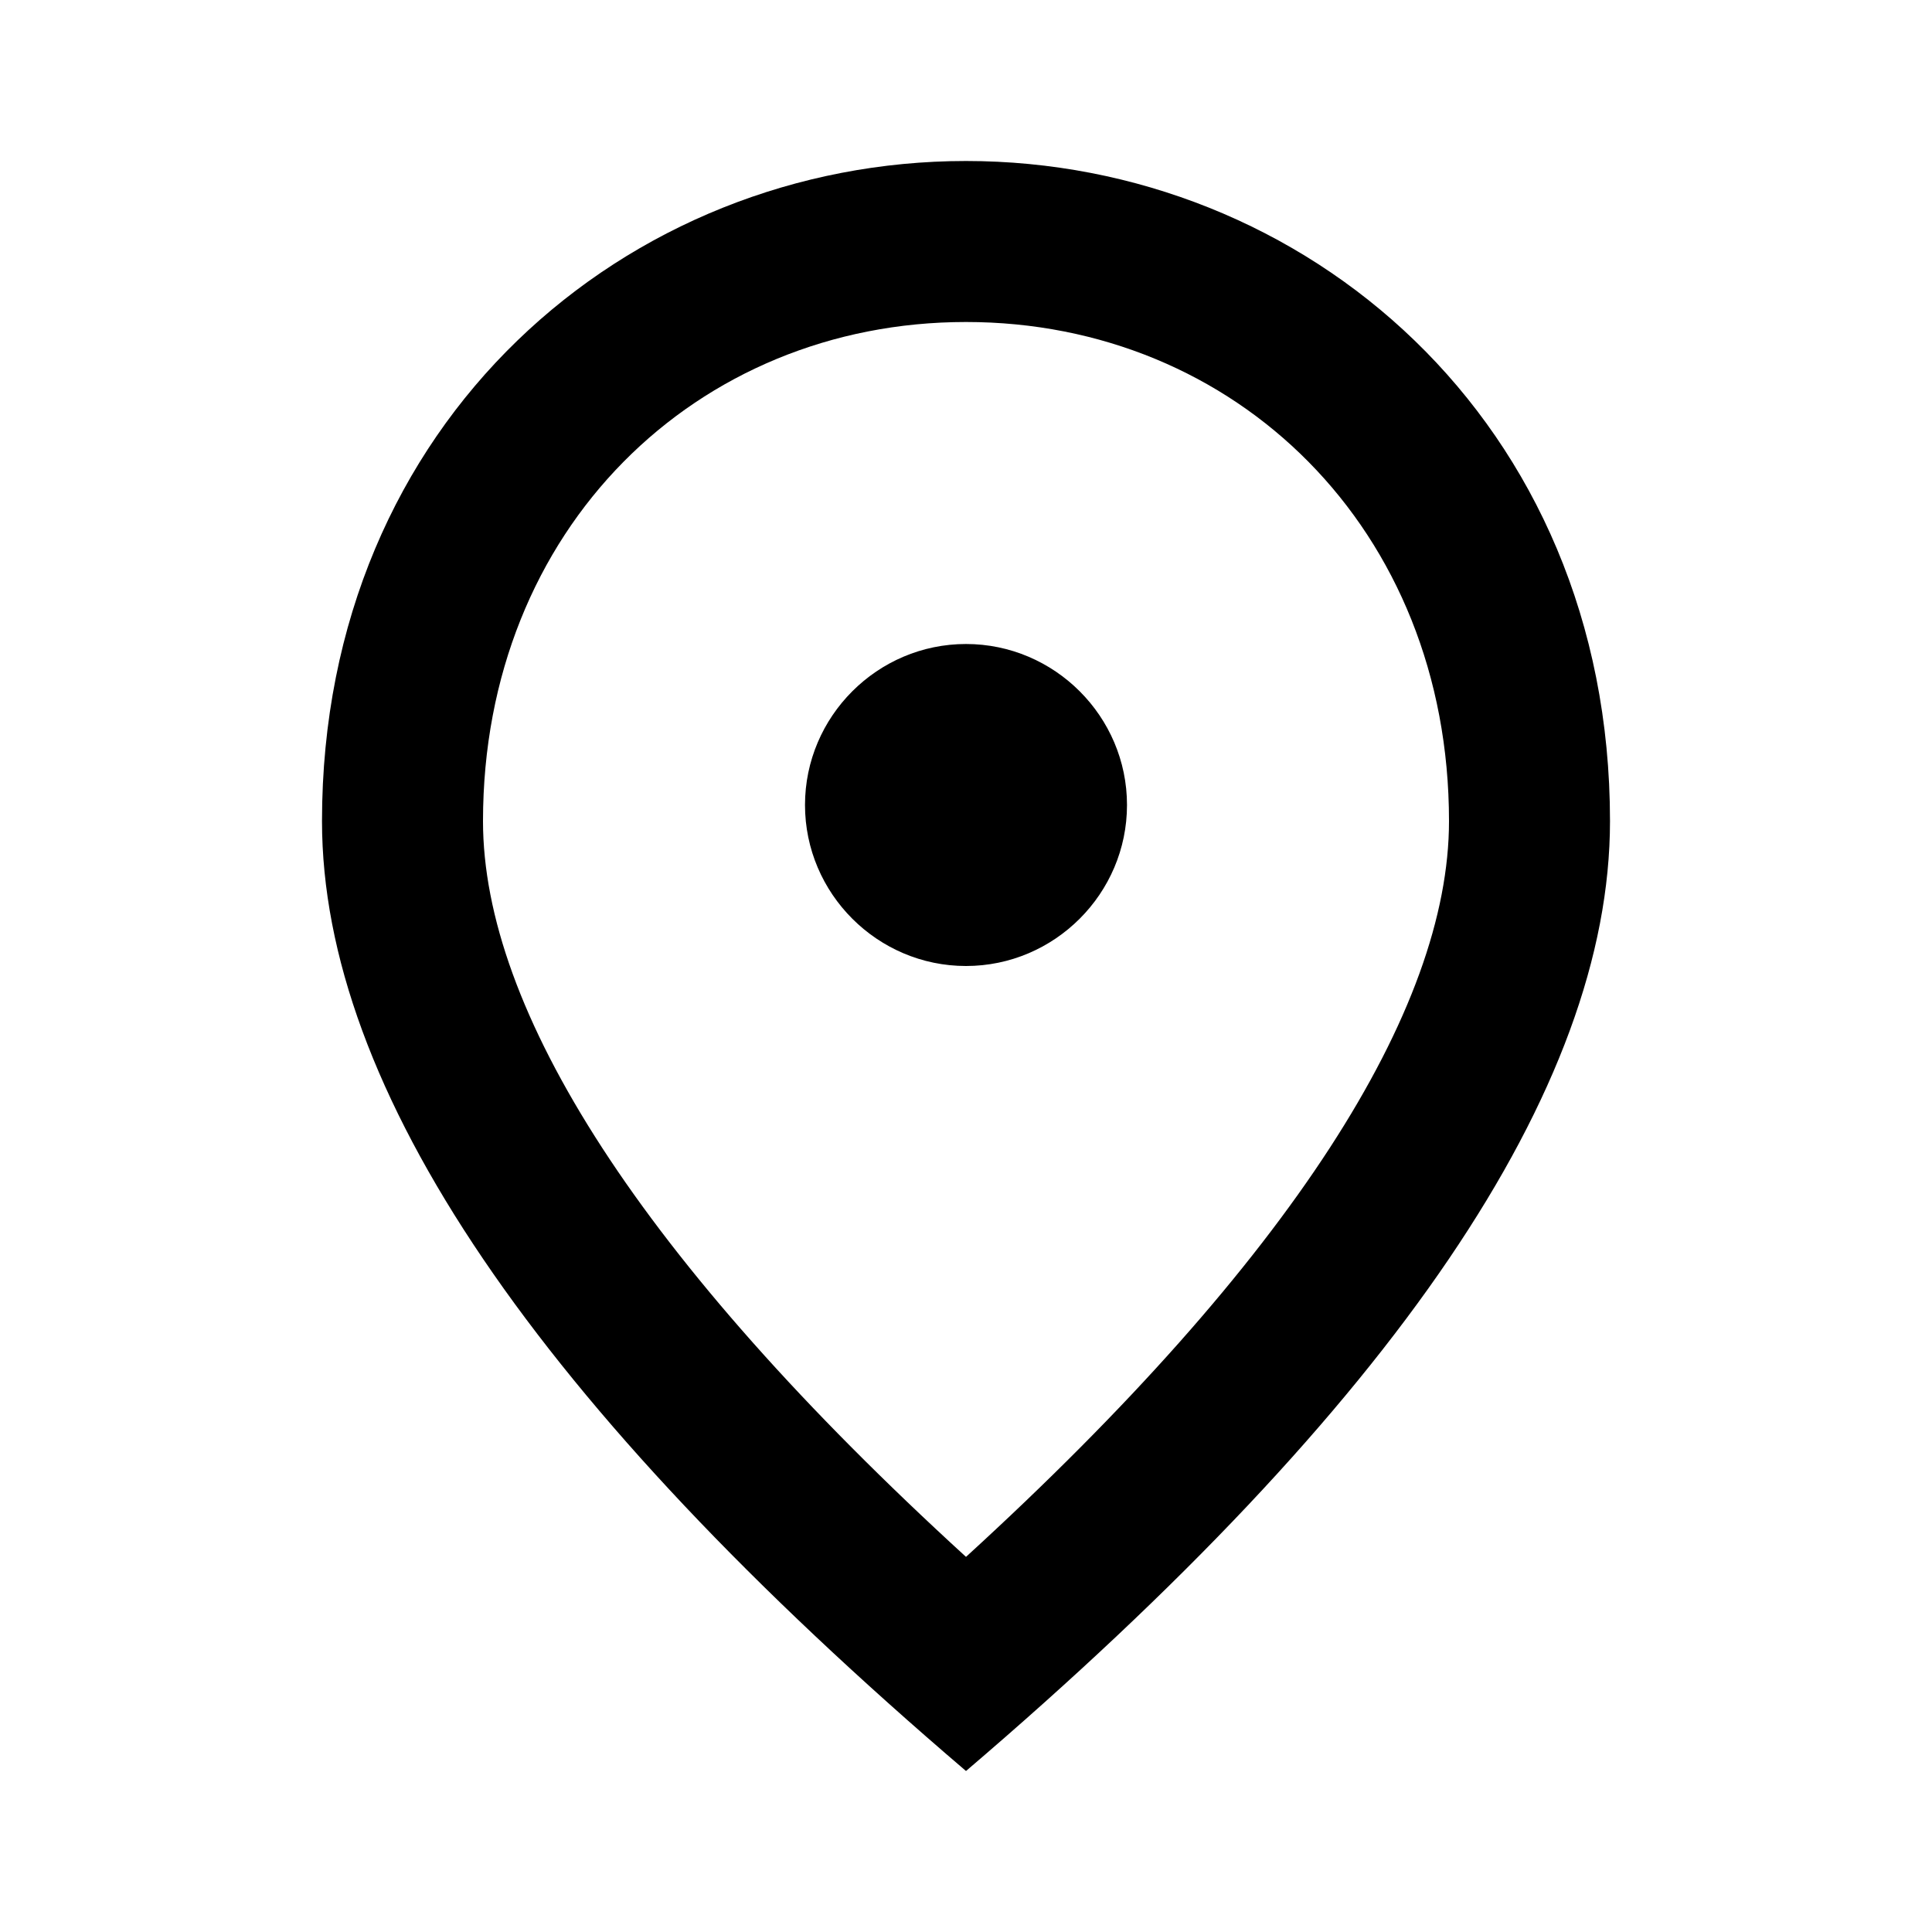
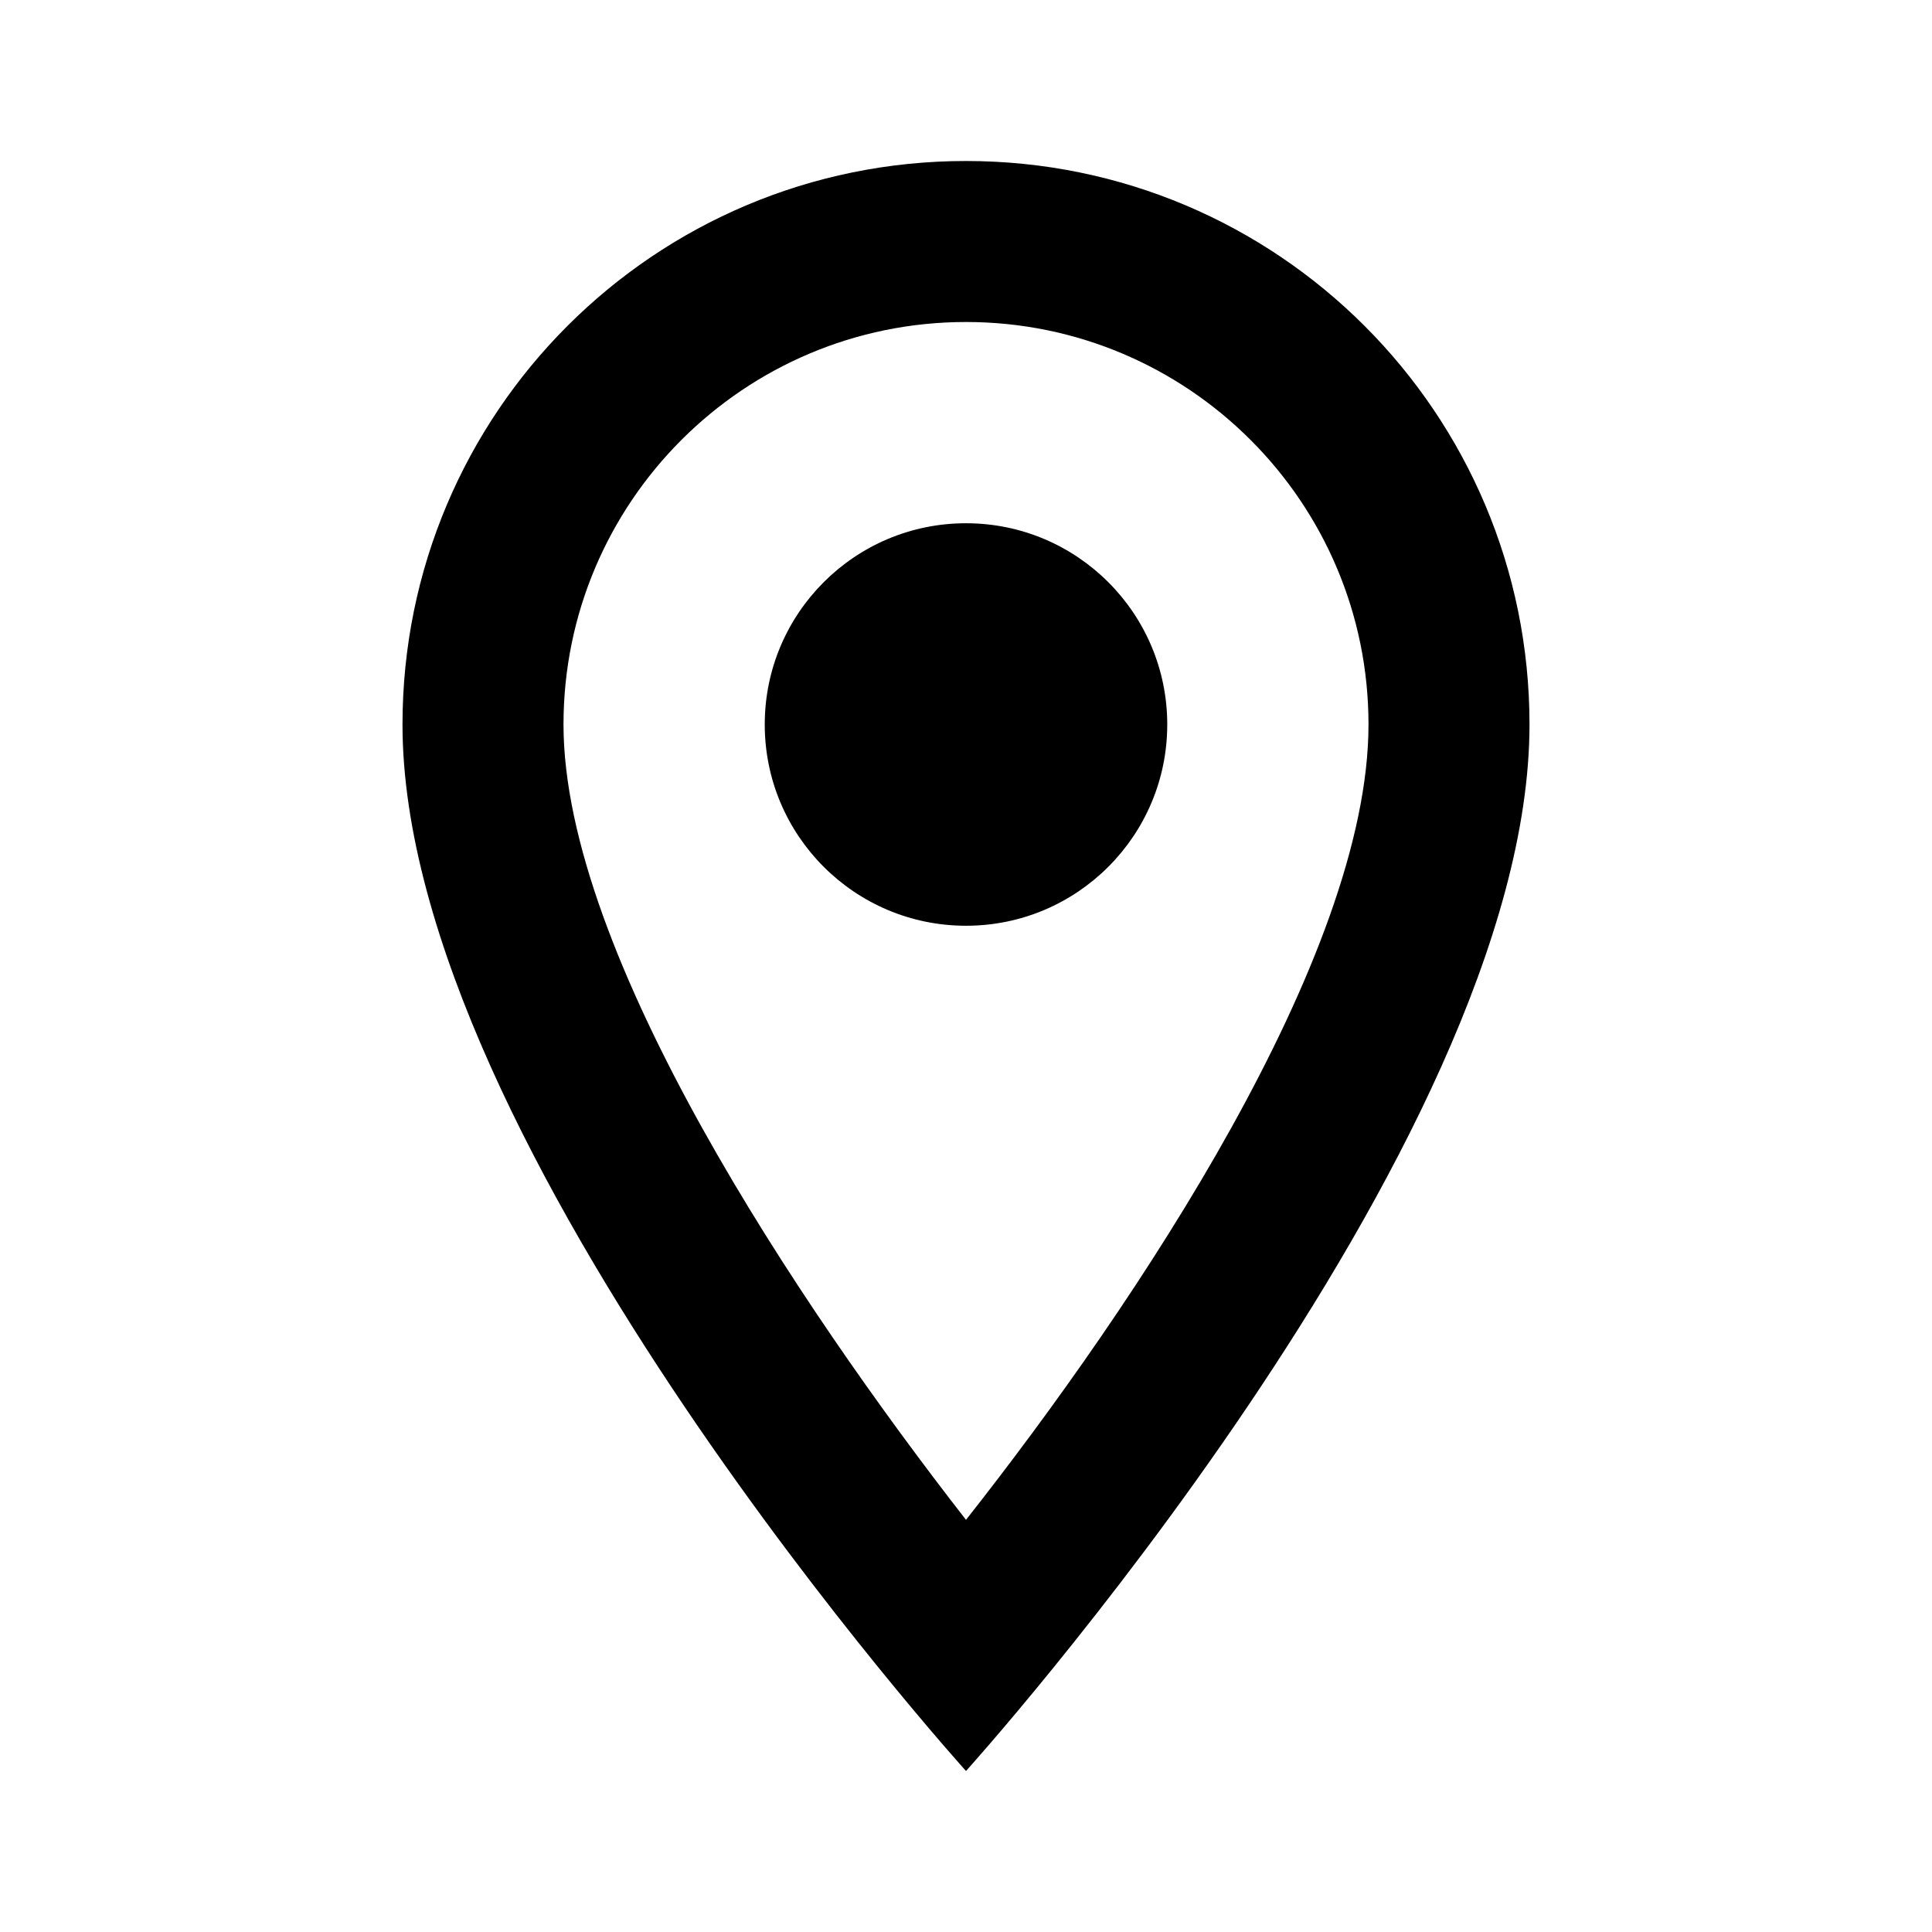
<svg xmlns="http://www.w3.org/2000/svg" height="24px" viewBox="0 0 24 24" width="24px" fill="#000000">
-   <path d="M0 0h24v24H0z" fill="none" />
-   <path d="M12 12c-1.1 0-2-.9-2-2s.9-2 2-2 2 .9 2 2-.9 2-2 2zm6-1.8C18 6.57 15.35 4 12 4s-6 2.57-6 6.2c0 2.34 1.95 5.44 6 9.14 4.05-3.7 6-6.8 6-9.14zM12 2c4.2 0 8 3.22 8 8.2 0 3.32-2.67 7.25-8 11.8-5.33-4.55-8-8.48-8-11.8C4 5.22 7.8 2 12 2z" />
+   <path d="M0 0h24v24H0V0z" fill="none" />
+   <path d="M12 2C8.13 2 5 5.13 5 9c0 5.25 7 13 7 13s7-7.75 7-13c0-3.87-3.13-7-7-7zM7 9c0-2.76 2.24-5 5-5s5 2.24 5 5c0 2.88-2.88 7.19-5 9.88C9.92 16.21 7 11.85 7 9z" />
+   <circle cx="12" cy="9" r="2.5" />
</svg>
